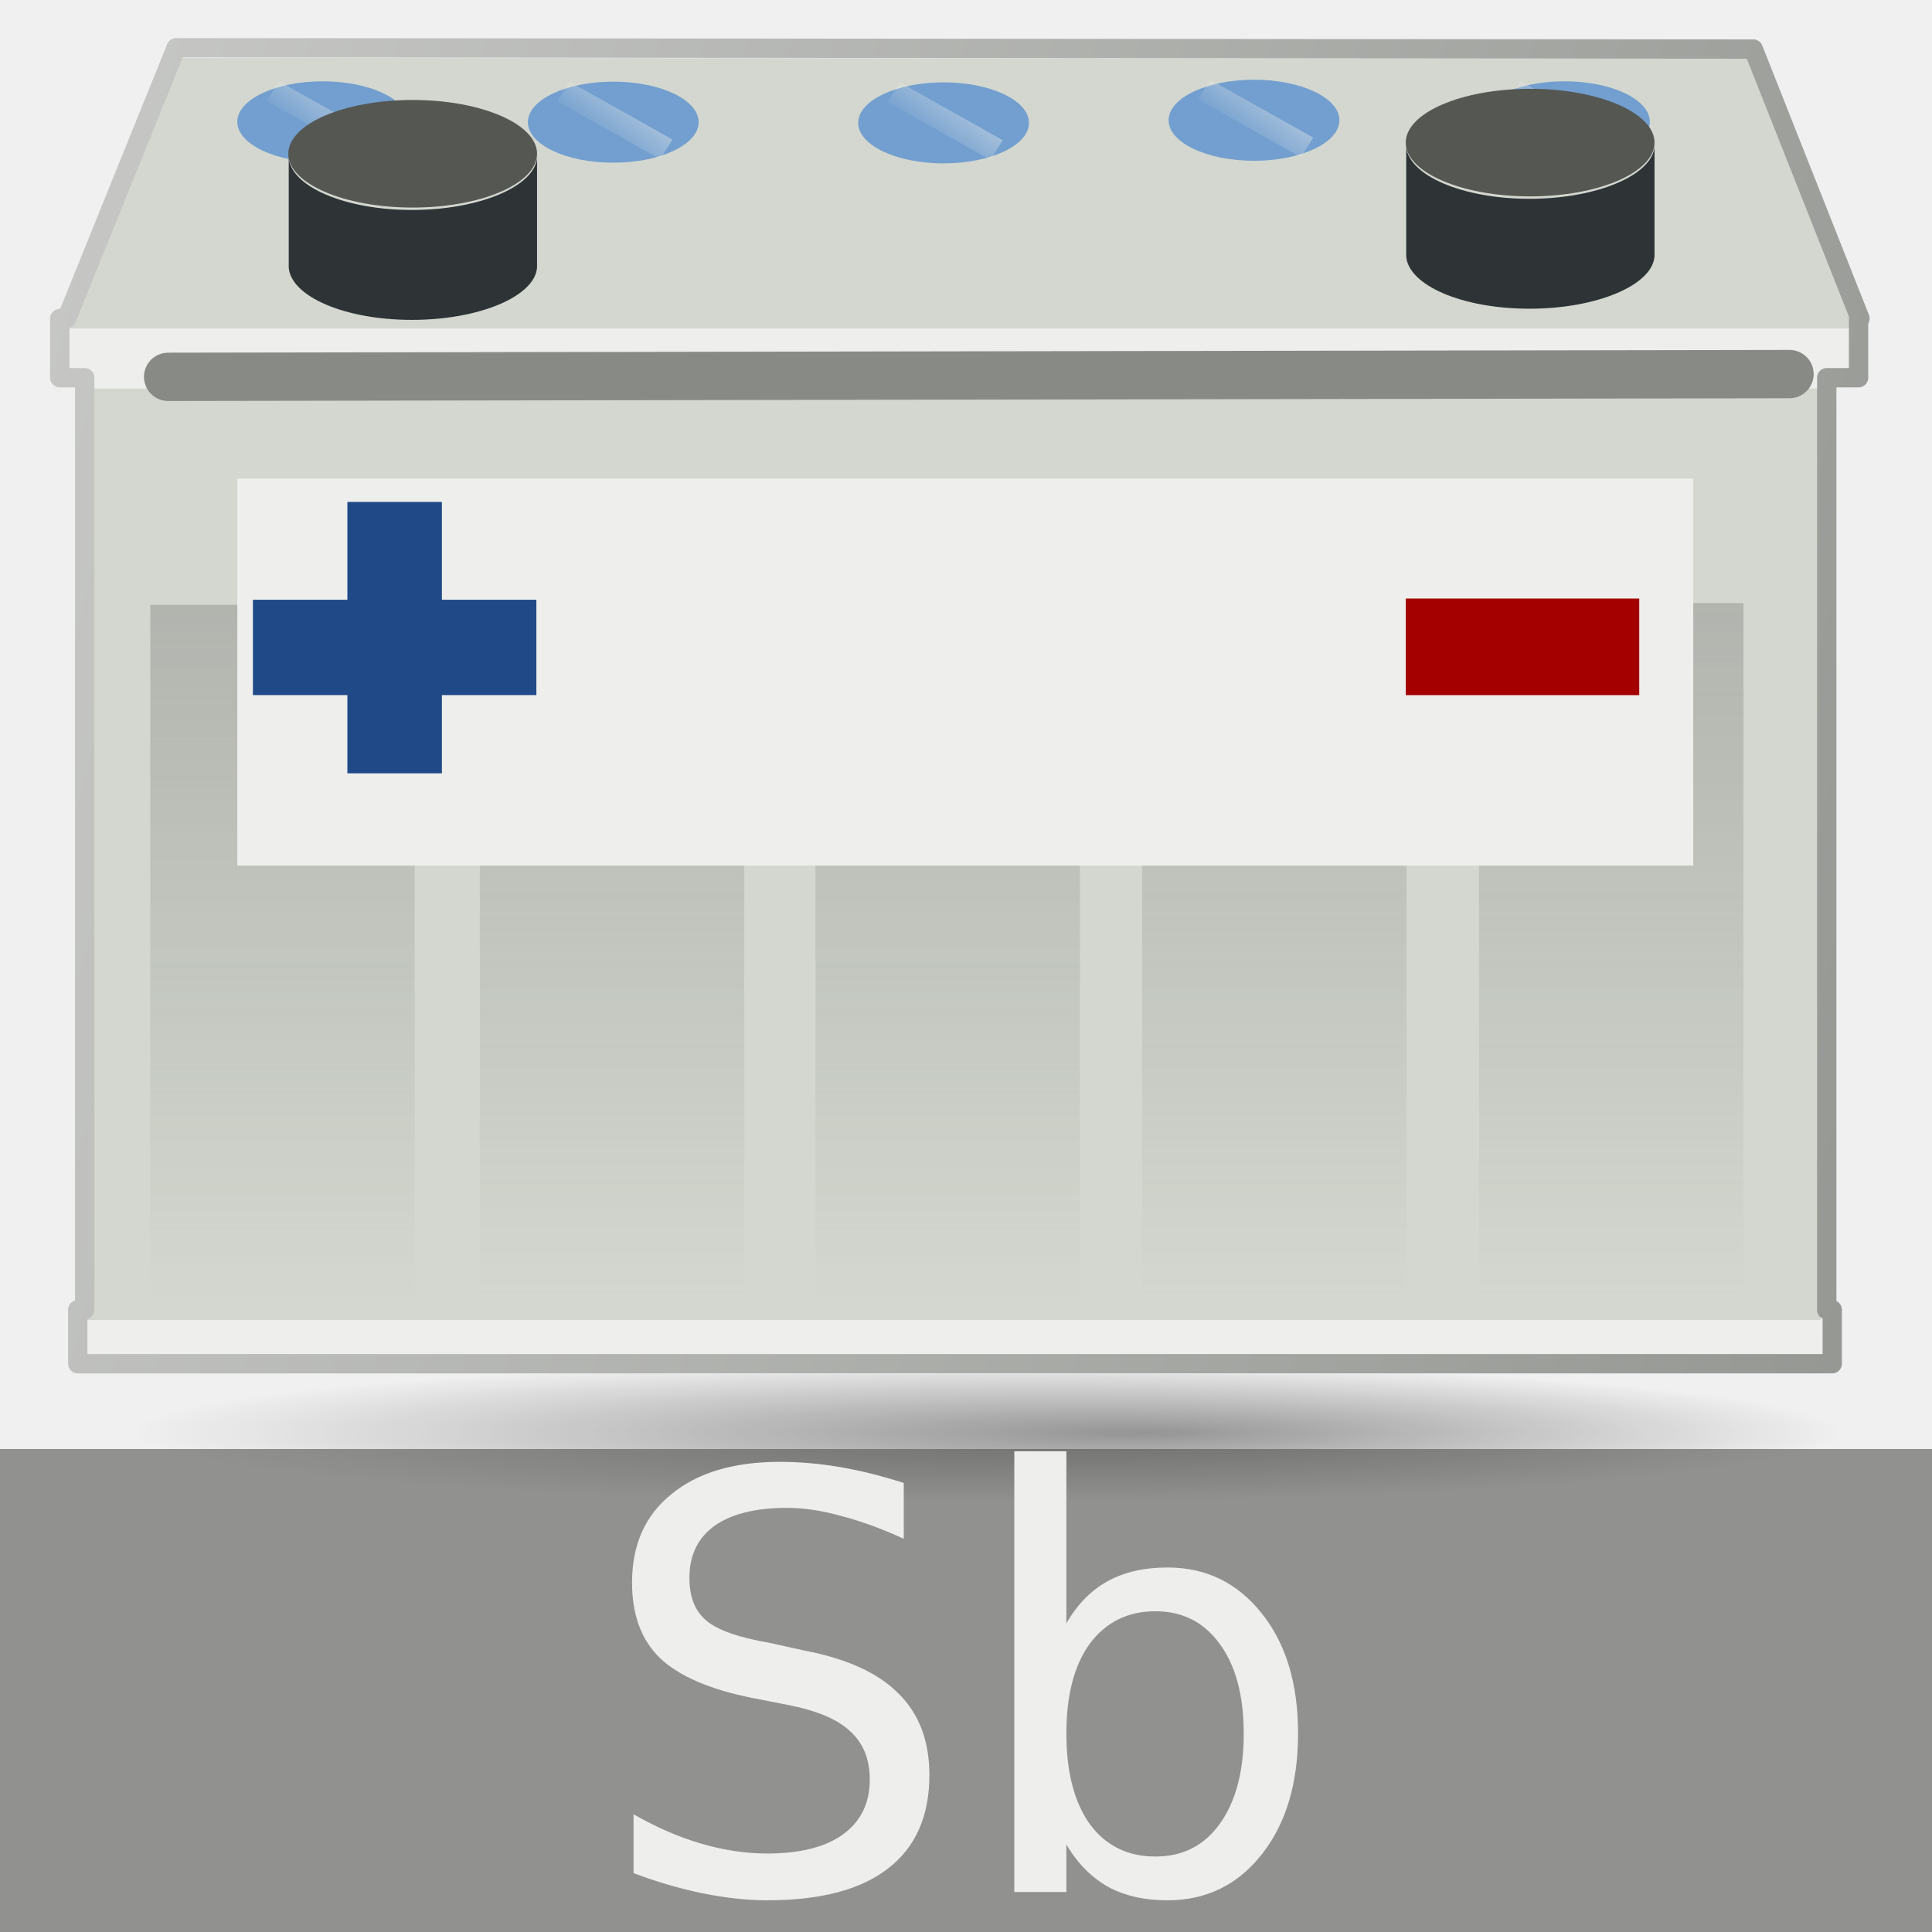
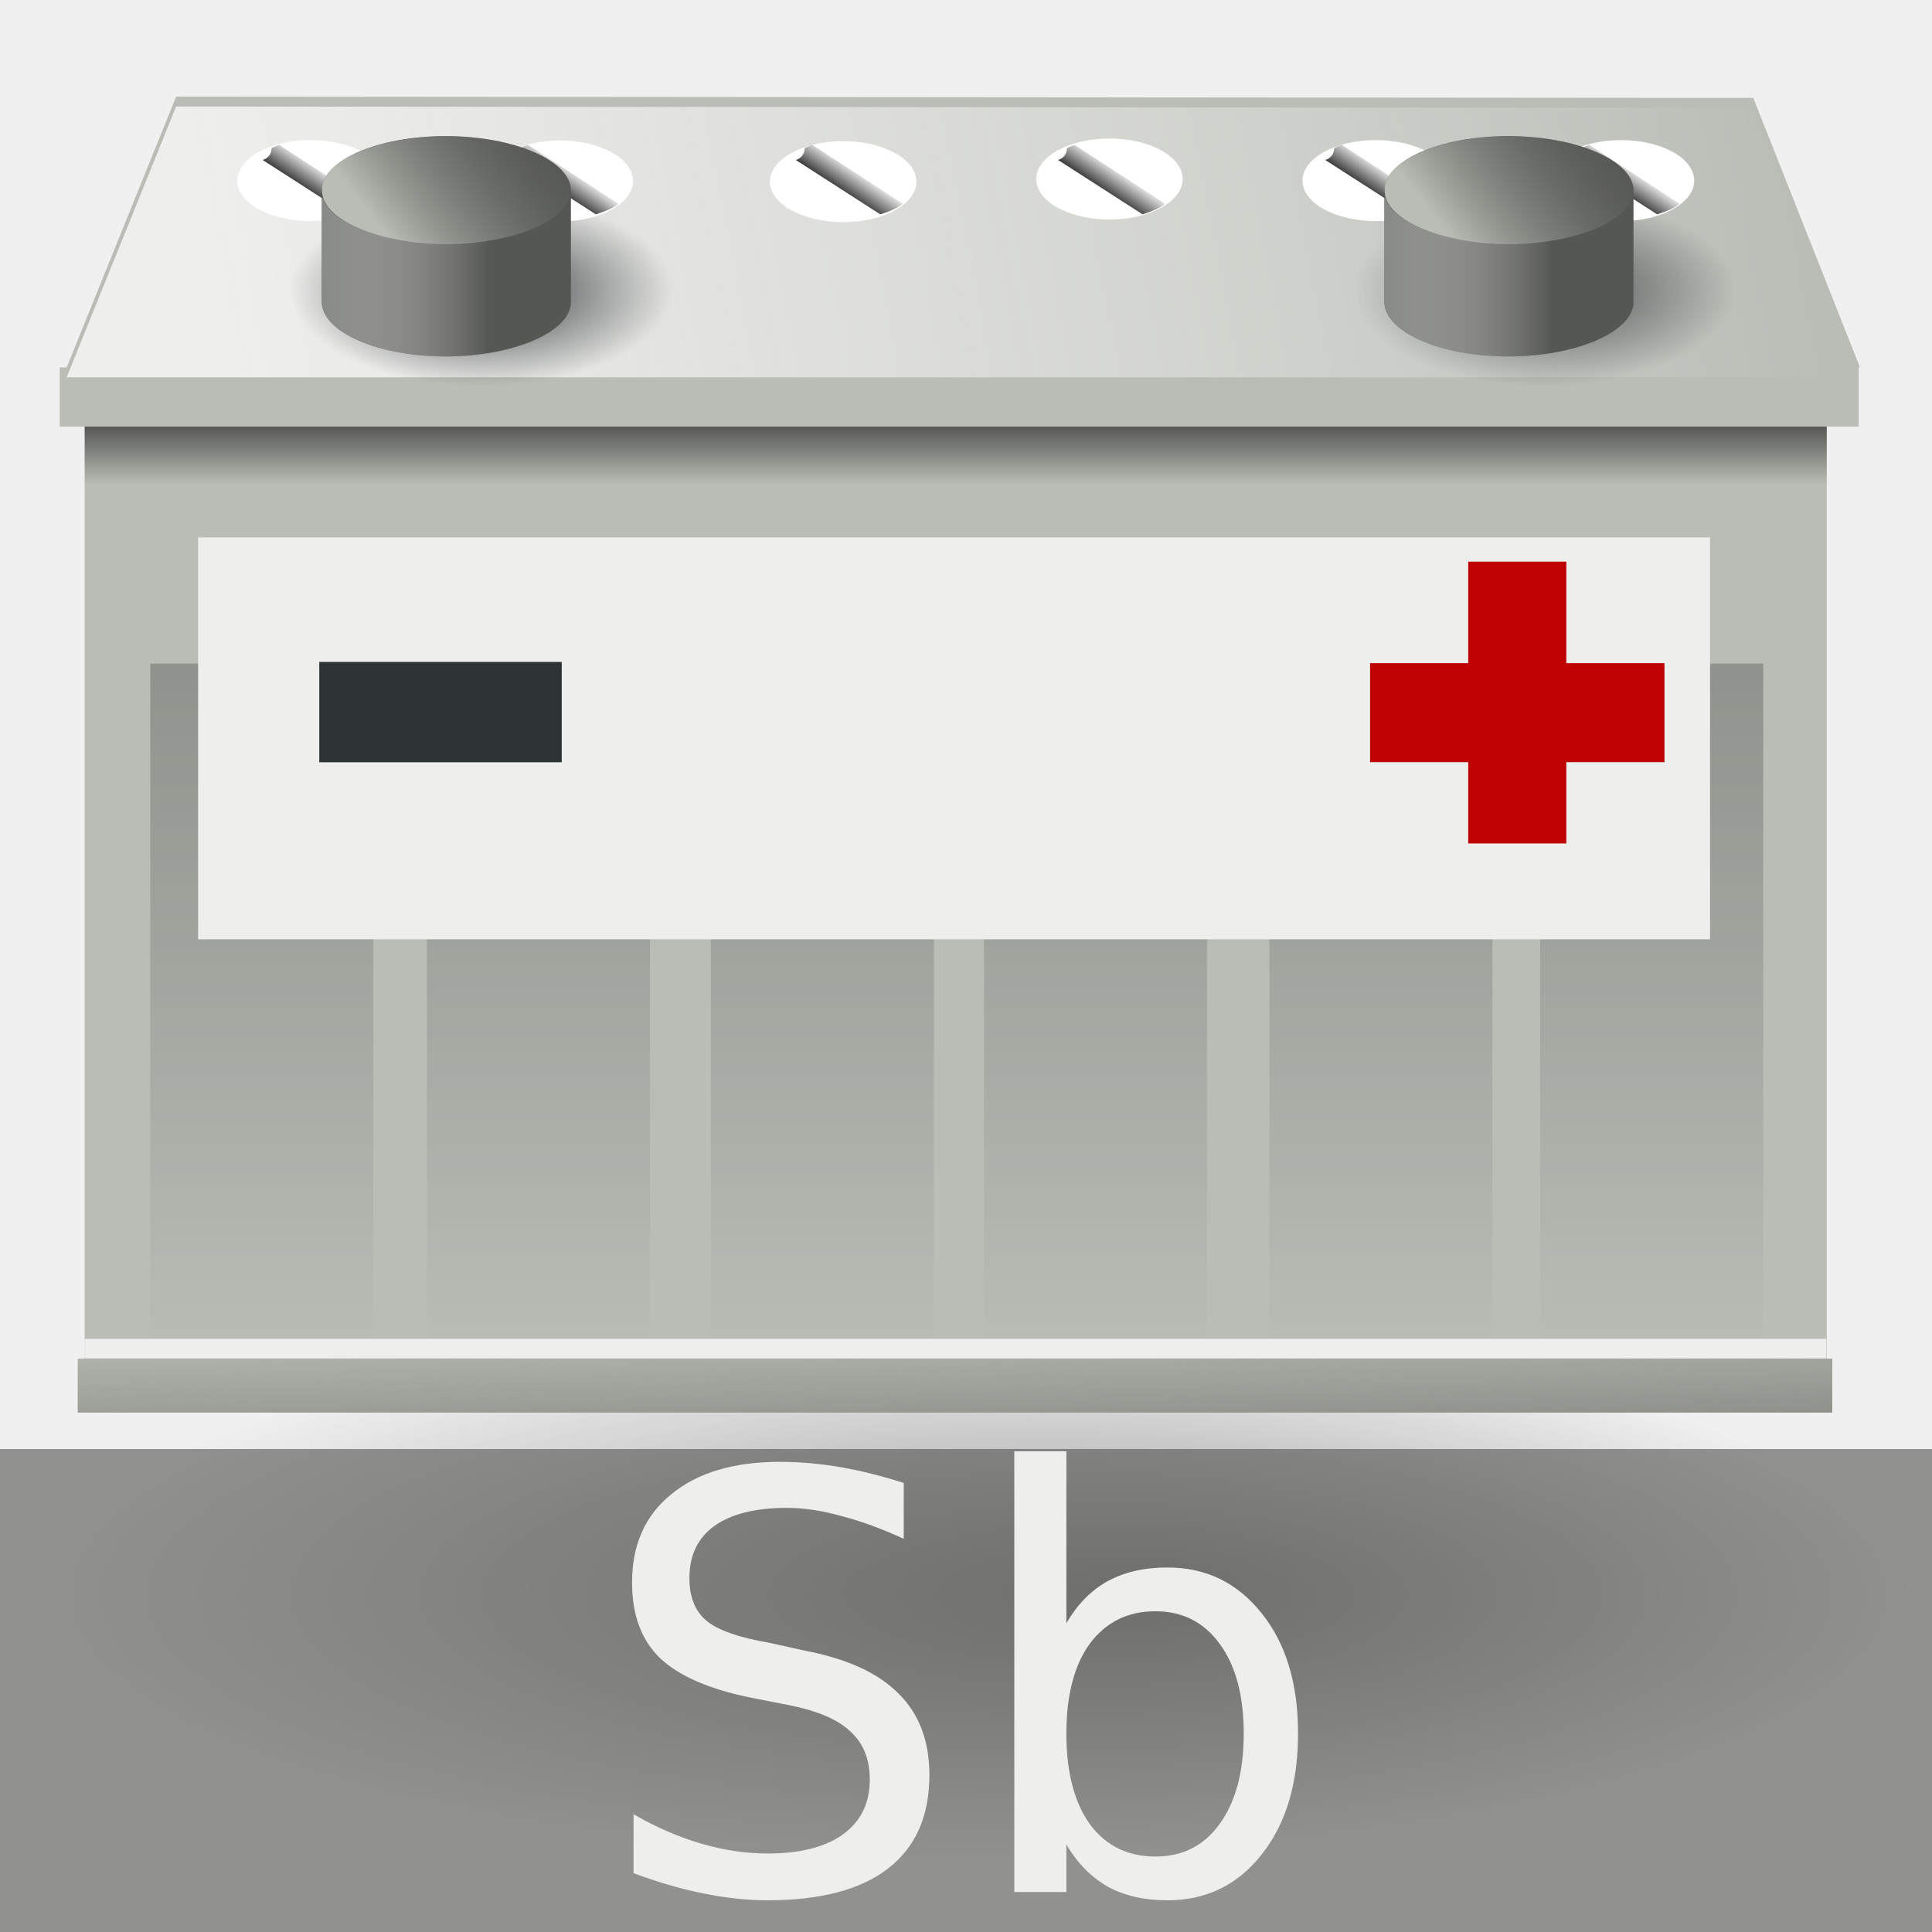
- <svg xmlns="http://www.w3.org/2000/svg" xmlns:xlink="http://www.w3.org/1999/xlink" version="1.0" width="40" height="40" id="svg2193">
+ <svg xmlns="http://www.w3.org/2000/svg" xmlns:xlink="http://www.w3.org/1999/xlink" width="40" height="40" id="svg2193" version="1.0">
  <defs id="defs2195">
-     <linearGradient id="linearGradient4250">
-       <stop style="stop-color:#90938e;stop-opacity:1" offset="0" id="stop4252" />
-       <stop style="stop-color:#c9cac8;stop-opacity:1" offset="1" id="stop4254" />
+     <linearGradient id="linearGradient3386">
+       <stop style="stop-color:#2e3436;stop-opacity:1;" offset="0" id="stop3388" />
+       <stop style="stop-color:#2e3436;stop-opacity:0;" offset="1" id="stop3390" />
+     </linearGradient>
+     <linearGradient id="linearGradient3332">
+       <stop style="stop-color:#eeeeec;stop-opacity:1;" offset="0" id="stop3334" />
+       <stop style="stop-color:#ffffff;stop-opacity:0" offset="1" id="stop3336" />
+     </linearGradient>
+     <linearGradient id="linearGradient3298">
+       <stop style="stop-color:#babdb6;stop-opacity:1;" offset="0" id="stop3300" />
+       <stop style="stop-color:#555753;stop-opacity:0" offset="1" id="stop3302" />
+     </linearGradient>
+     <linearGradient id="linearGradient3282">
+       <stop style="stop-color:#888a85;stop-opacity:1;" offset="0" id="stop3284" />
+       <stop style="stop-color:#eeeeec;stop-opacity:0" offset="1" id="stop3286" />
    </linearGradient>
    <linearGradient id="linearGradient3211">
-       <stop style="stop-color:#888a85;stop-opacity:1" offset="0" id="stop3213" />
-       <stop style="stop-color:#888a85;stop-opacity:0" offset="1" id="stop3215" />
-     </linearGradient>
-     <linearGradient id="linearGradient3239">
-       <stop style="stop-color:#eeeeec;stop-opacity:1" offset="0" id="stop3241" />
-       <stop style="stop-color:#eeeeec;stop-opacity:0" offset="1" id="stop3243" />
+       <stop style="stop-color:#888a85;stop-opacity:1;" offset="0" id="stop3213" />
+       <stop style="stop-color:#888a85;stop-opacity:0;" offset="1" id="stop3215" />
    </linearGradient>
    <linearGradient id="linearGradient3291">
-       <stop style="stop-color:#000000;stop-opacity:1" offset="0" id="stop3293" />
-       <stop style="stop-color:#000000;stop-opacity:0" offset="1" id="stop3295" />
+       <stop id="stop3293" offset="0" style="stop-color:#000000;stop-opacity:1;" />
+       <stop id="stop3295" offset="1" style="stop-color:#000000;stop-opacity:0;" />
    </linearGradient>
-     <radialGradient cx="63.912" cy="115.709" r="63.912" fx="75.858" fy="115.709" id="radialGradient2595" xlink:href="#linearGradient3291" gradientUnits="userSpaceOnUse" gradientTransform="matrix(1,0,0,0.1978018,0,92.82168)" />
-     <linearGradient x1="11.019" y1="25.581" x2="11.019" y2="42.091" id="linearGradient3251" xlink:href="#linearGradient3211" gradientUnits="userSpaceOnUse" gradientTransform="matrix(0.9181771,0,0,0.8709947,-4.268348,-9.758455)" />
-     <linearGradient x1="-0.705" y1="5.586" x2="-1.876" y2="5.431" id="linearGradient3258" xlink:href="#linearGradient3239" gradientUnits="userSpaceOnUse" gradientTransform="matrix(0.8834827,0,0,0.9061674,2.252229,2.00418)" />
-     <linearGradient x1="43.75" y1="24.58" x2="-3.134" y2="12.989" id="linearGradient4240" xlink:href="#linearGradient4250" gradientUnits="userSpaceOnUse" gradientTransform="translate(-0.23182,0)" />
+     <radialGradient xlink:href="#linearGradient3291" id="radialGradient2595" gradientUnits="userSpaceOnUse" gradientTransform="matrix(1,0,0,0.1978018,0,92.82168)" cx="63.912" cy="115.709" fx="75.858" fy="115.709" r="63.912" />
+     <linearGradient xlink:href="#linearGradient3291" id="linearGradient3251" gradientUnits="userSpaceOnUse" gradientTransform="matrix(0.7744781,0,0,0.8709947,-3.11339,-8.5414)" x1="11.019" y1="9.868" x2="11.019" y2="42.091" />
+     <linearGradient xlink:href="#linearGradient3282" id="linearGradient3288" x1="-8.031" y1="12.156" x2="-4.556" y2="12.156" gradientUnits="userSpaceOnUse" gradientTransform="translate(14.69546,-6.46364)" />
+     <linearGradient xlink:href="#linearGradient3298" id="linearGradient3304" x1="11.203" y1="5.447" x2="14.014" y2="3.553" gradientUnits="userSpaceOnUse" />
+     <linearGradient xlink:href="#linearGradient3332" id="linearGradient3338" x1="-35.344" y1="6.921" x2="-3.461" y2="0.72" gradientUnits="userSpaceOnUse" gradientTransform="translate(40,0)" />
+     <linearGradient xlink:href="#linearGradient3291" id="linearGradient3382" x1="-20.213" y1="7.779" x2="-20.213" y2="10.038" gradientUnits="userSpaceOnUse" gradientTransform="translate(40,0)" />
+     <radialGradient xlink:href="#linearGradient3386" id="radialGradient3392" cx="-22.295" cy="-7.515" fx="-22.295" fy="-7.515" r="3.973" gradientTransform="matrix(1,0,0,0.625,0,-2.818032)" gradientUnits="userSpaceOnUse" />
+     <linearGradient xlink:href="#linearGradient3211" id="linearGradient3475" gradientUnits="userSpaceOnUse" x1="-21.303" y1="30.114" x2="-21.369" y2="27.064" gradientTransform="translate(40,0)" />
+     <linearGradient xlink:href="#linearGradient3291" id="linearGradient3552" x1="-33.826" y1="4.029" x2="-33.396" y2="3.398" gradientUnits="userSpaceOnUse" gradientTransform="translate(40,0)" />
  </defs>
  <g id="layer1">
-     <path d="M 127.824 115.709 A 63.912 12.642 0 1 1  0,115.709 A 63.912 12.642 0 1 1  127.824 115.709 z" transform="matrix(0.2772262,0,0,0.1155117,2.70576,16.29338)" style="opacity:0.381;fill:url(#radialGradient2595);fill-opacity:1;fill-rule:nonzero;stroke:none;stroke-width:0;stroke-linecap:round;stroke-linejoin:round;stroke-miterlimit:4;stroke-dasharray:none;stroke-dashoffset:4;stroke-opacity:1" id="path2593" />
-     <path d="M 10.957,1.02 L 10.957,-1.775 L 10.957,1.02 z " style="fill:#ffffff;fill-opacity:0.757;fill-rule:nonzero;stroke:none;stroke-width:0.5;stroke-linecap:round;stroke-linejoin:round;stroke-miterlimit:4;stroke-dasharray:none;stroke-dashoffset:4;stroke-opacity:1" id="path2276" />
-     <rect width="40.002" height="10.005" x="-0.002" y="30" style="opacity:0.612;fill:#555753;fill-opacity:1;fill-rule:nonzero;stroke:none;stroke-width:0.7;stroke-linecap:round;stroke-linejoin:miter;stroke-miterlimit:4;stroke-dasharray:none;stroke-opacity:1" id="rect1951" />
-     <text x="12.291" y="39.168" style="font-size:12px;font-style:normal;font-weight:normal;fill:#eeeeec;fill-opacity:1;stroke:none;stroke-width:1px;stroke-linecap:butt;stroke-linejoin:miter;stroke-opacity:1;font-family:Bitstream Vera Sans" id="text2840" xml:space="preserve">
-       <tspan x="12.291" y="39.168" id="tspan2842">Sb</tspan>
+     <path transform="matrix(0.3070131,0,0,0.439606,0.4709287,-17.8526)" d="M 127.824 115.709 A 63.912 12.642 0 1 1  0,115.709 A 63.912 12.642 0 1 1  127.824 115.709 z" id="path2593" style="opacity:0.381;fill:url(#radialGradient2595);fill-opacity:1;fill-rule:nonzero;stroke:none;stroke-width:0;stroke-linecap:round;stroke-linejoin:round;stroke-miterlimit:4;stroke-dasharray:none;stroke-dashoffset:4;stroke-opacity:1" />
+     <path id="path2276" d="M 10.957,1.02 L 10.957,-1.775 L 10.957,1.02 z " style="fill:#ffffff;fill-opacity:0.757;fill-rule:nonzero;stroke:none;stroke-width:0.5;stroke-linecap:round;stroke-linejoin:round;stroke-miterlimit:4;stroke-dasharray:none;stroke-dashoffset:4;stroke-opacity:1" />
+     <rect style="opacity:0.612;fill:#555753;fill-opacity:1;fill-rule:nonzero;stroke:none;stroke-width:0.7;stroke-linecap:round;stroke-linejoin:miter;stroke-miterlimit:4;stroke-dasharray:none;stroke-opacity:1" id="rect1951" width="40.002" height="10.005" x="-0.002" y="30" />
+     <text xml:space="preserve" style="font-size:12px;font-style:normal;font-weight:normal;fill:#eeeeec;fill-opacity:1;stroke:none;stroke-width:1px;stroke-linecap:butt;stroke-linejoin:miter;stroke-opacity:1;font-family:Bitstream Vera Sans" x="12.291" y="39.168" id="text2840">
+       <tspan id="tspan2842" x="12.291" y="39.168">Sb</tspan>
    </text>
-     <rect width="36.058" height="19.523" x="1.641" y="7.925" style="opacity:1;fill:#d3d7cf;fill-opacity:1;fill-rule:nonzero;stroke:none;stroke-width:1.014;stroke-linecap:round;stroke-linejoin:miter;stroke-miterlimit:4;stroke-dasharray:none;stroke-opacity:1" id="rect2168" />
-     <path d="M 3.519,1.199 L 36.165,1.217 L 38.371,6.799 L 1.241,6.799 L 3.519,1.199 z " style="opacity:1;fill:#d3d7cf;fill-opacity:1;fill-rule:nonzero;stroke:none;stroke-width:1;stroke-linecap:round;stroke-linejoin:miter;stroke-miterlimit:4;stroke-opacity:1" id="rect3159" />
-     <path d="M 14.274 4.946 A 1.925 0.963 0 1 1  10.423,4.946 A 1.925 0.963 0 1 1  14.274 4.946 z" transform="matrix(0.9181771,0,0,0.8709947,-4.656954,-1.78578)" style="opacity:1;fill:#729fcf;fill-opacity:1;fill-rule:nonzero;stroke:none;stroke-width:1;stroke-linecap:round;stroke-linejoin:miter;stroke-miterlimit:4;stroke-dasharray:none;stroke-opacity:1" id="path3227" />
-     <rect width="36.328" height="1.12" x="1.485" y="27.329" style="opacity:1;fill:#eeeeec;fill-opacity:1;fill-rule:nonzero;stroke:none;stroke-width:1;stroke-linecap:round;stroke-linejoin:miter;stroke-miterlimit:4;stroke-dasharray:none;stroke-opacity:1" id="rect3162" />
-     <rect width="37.252" height="1.236" x="1.11" y="6.807" style="opacity:1;fill:#eeeeec;fill-opacity:1;fill-rule:nonzero;stroke:none;stroke-width:1;stroke-linecap:round;stroke-linejoin:miter;stroke-miterlimit:4;stroke-dasharray:none;stroke-opacity:1" id="rect3164" />
-     <rect width="0.48" height="2.444" x="0.881" y="5.797" transform="matrix(0.529459,-0.8483355,0.8719031,0.4896785,0,0)" style="opacity:0.442;fill:url(#linearGradient3258);fill-opacity:1;fill-rule:nonzero;stroke:none;stroke-width:1;stroke-linecap:round;stroke-linejoin:miter;stroke-miterlimit:4;stroke-dasharray:none;stroke-opacity:1" id="rect3229" />
-     <path d="M 5.978,3.263 L 5.978,5.539 C 6.023,6.137 7.135,6.623 8.528,6.623 C 9.92,6.623 11.074,6.137 11.119,5.539 L 11.119,3.263 C 11.074,3.86 9.92,4.347 8.528,4.347 C 7.135,4.347 6.023,3.86 5.978,3.263 z " style="opacity:1;fill:#2e3436;fill-opacity:1;fill-rule:nonzero;stroke:none;stroke-width:1;stroke-linecap:round;stroke-linejoin:miter;stroke-miterlimit:4;stroke-dasharray:none;stroke-opacity:1" id="rect3168" />
-     <use transform="translate(25.70896,7.4656689e-7)" style="opacity:1" id="use3259" x="0" y="0" width="48" height="48" xlink:href="#path3227" />
-     <use transform="translate(25.70896,7.7274907e-7)" style="opacity:1" id="use3261" x="0" y="0" width="48" height="48" xlink:href="#rect3229" />
-     <use transform="translate(23.13609,-0.2312398)" style="opacity:1" id="use3207" x="0" y="0" width="48" height="48" xlink:href="#rect3168" />
-     <rect width="5.475" height="14.843" x="3.111" y="12.522" style="opacity:0.442;fill:url(#linearGradient3251);fill-opacity:1;fill-rule:nonzero;stroke:none;stroke-width:1;stroke-linecap:round;stroke-linejoin:miter;stroke-miterlimit:4;stroke-dasharray:none;stroke-opacity:1" id="rect3209" />
-     <use transform="translate(6.823465,-3.6141179e-2)" style="opacity:1" id="use3219" x="0" y="0" width="48" height="48" xlink:href="#rect3209" />
-     <use transform="translate(13.77266,-1.2442781e-7)" style="opacity:1" id="use3221" x="0" y="0" width="48" height="48" xlink:href="#rect3209" />
-     <use transform="translate(20.53516,-3.6141179e-2)" style="opacity:1" id="use3223" x="0" y="0" width="48" height="48" xlink:href="#rect3209" />
-     <use transform="translate(27.51102,-3.6141179e-2)" style="opacity:1" id="use3225" x="0" y="0" width="48" height="48" xlink:href="#rect3209" />
-     <use transform="translate(6.015774,7.2282607e-3)" style="opacity:1" id="use3247" x="0" y="0" width="48" height="48" xlink:href="#path3227" />
-     <use transform="translate(6.015774,7.2282869e-3)" style="opacity:1" id="use3249" x="0" y="0" width="48" height="48" xlink:href="#rect3229" />
-     <use transform="translate(12.85448,2.1685031e-2)" style="opacity:1" id="use3251" x="0" y="0" width="48" height="48" xlink:href="#path3227" />
-     <use transform="translate(12.85448,2.1685057e-2)" style="opacity:1" id="use3253" x="0" y="0" width="48" height="48" xlink:href="#rect3229" />
-     <use transform="translate(19.28172,-3.2526551e-2)" style="opacity:1" id="use3255" x="0" y="0" width="48" height="48" xlink:href="#path3227" />
-     <use transform="translate(19.28172,-3.2526525e-2)" style="opacity:1" id="use3257" x="0" y="0" width="48" height="48" xlink:href="#rect3229" />
-     <path d="M 14.274 4.946 A 1.925 0.963 0 1 1  10.423,4.946 A 1.925 0.963 0 1 1  14.274 4.946 z" transform="matrix(1.337526,0,0,1.156279,-7.9726,-2.535477)" style="opacity:1;fill:#555753;fill-opacity:1;fill-rule:nonzero;stroke:none;stroke-width:1;stroke-linecap:round;stroke-linejoin:miter;stroke-miterlimit:4;stroke-dasharray:none;stroke-opacity:1" id="path3166" />
-     <use transform="translate(23.13609,-0.2312398)" style="opacity:1;fill:#555753" id="use3205" x="0" y="0" width="48" height="48" xlink:href="#path3166" />
-     <rect width="30.144" height="8.012" x="4.913" y="9.909" style="opacity:1;fill:#eeeeec;fill-opacity:1;fill-rule:nonzero;stroke:none;stroke-width:1;stroke-linecap:round;stroke-linejoin:round;stroke-miterlimit:4;stroke-dasharray:none;stroke-opacity:1" id="rect3263" />
-     <path d="M 7.192,10.392 L 7.192,12.417 L 5.236,12.417 L 5.236,14.391 L 7.192,14.391 L 7.192,16.011 L 9.149,16.011 L 9.149,14.391 L 11.105,14.391 L 11.105,12.417 L 9.149,12.417 L 9.149,10.392 L 7.192,10.392 z " style="opacity:1;fill:#204a87;fill-opacity:1;fill-rule:nonzero;stroke:none;stroke-width:1;stroke-linecap:round;stroke-linejoin:round;stroke-miterlimit:4;stroke-dasharray:none;stroke-opacity:1" id="rect3265" />
-     <rect width="4.834" height="2" x="29.105" y="12.392" style="opacity:1;fill:#a40000;fill-opacity:1;fill-rule:nonzero;stroke:none;stroke-width:1;stroke-linecap:round;stroke-linejoin:round;stroke-miterlimit:4;stroke-dasharray:none;stroke-opacity:1" id="rect3269" />
-     <path d="M 3.647,0.988 L 1.38,6.595 L 1.237,6.595 L 1.237,7.82 L 1.753,7.82 L 1.753,27.118 L 1.61,27.118 L 1.61,28.234 L 37.935,28.234 L 37.935,27.118 L 37.821,27.118 L 37.821,7.82 L 38.48,7.82 L 38.48,6.595 L 38.509,6.595 L 36.3,1.016 L 3.647,0.988 z " style="opacity:1;fill:none;fill-opacity:1;fill-rule:nonzero;stroke:url(#linearGradient4240);stroke-width:0.4;stroke-linecap:round;stroke-linejoin:round;stroke-miterlimit:4;stroke-dasharray:none;stroke-opacity:1" id="rect3272" />
-     <path d="M 3.481,7.802 L 3.481,7.802 L 37.05,7.745" style="opacity:1;fill:#555753;fill-rule:evenodd;stroke:#888a85;stroke-width:1;stroke-linecap:round;stroke-linejoin:miter;stroke-miterlimit:4;stroke-dasharray:none;stroke-opacity:1" id="path3329" />
+     <path style="opacity:1;fill:#2e3436;fill-opacity:1;fill-rule:nonzero;stroke:none;stroke-width:1;stroke-linecap:round;stroke-linejoin:miter;stroke-miterlimit:4;stroke-dasharray:none;stroke-opacity:1" d="M 25.978,4.48 L 25.978,6.756 C 26.023,7.354 27.135,7.84 28.528,7.84 C 29.92,7.84 31.074,7.354 31.119,6.756 L 31.119,4.48 C 31.074,5.077 29.92,5.564 28.528,5.564 C 27.135,5.564 26.023,5.077 25.978,4.48 z " id="rect3168" />
+     <use style="opacity:1" x="0" y="0" xlink:href="#rect3168" id="use3207" transform="translate(5.136091,-0.2312398)" width="48" height="48" />
+     <path style="opacity:1;fill:#555753;fill-opacity:1;fill-rule:nonzero;stroke:none;stroke-width:1;stroke-linecap:round;stroke-linejoin:miter;stroke-miterlimit:4;stroke-dasharray:none;stroke-opacity:1" id="path3166" d="M 14.274 4.946 A 1.925 0.963 0 1 1  10.423,4.946 A 1.925 0.963 0 1 1  14.274 4.946 z" transform="matrix(1.337526,0,0,1.156279,12.0274,-1.318422)" />
+     <use x="0" y="0" xlink:href="#path3166" id="use3205" transform="translate(5.136091,-0.2312398)" width="48" height="48" style="opacity:1;fill:#555753" />
+     <path id="path3312" d="M 3.647,2 L 1.38,7.607 L 1.237,7.607 L 1.237,8.832 L 1.753,8.832 L 1.753,28.13 L 1.61,28.13 L 1.61,29.246 L 37.935,29.246 L 37.935,28.13 L 37.821,28.13 L 37.821,8.832 L 38.48,8.832 L 38.48,7.607 L 38.509,7.607 L 36.3,2.027 L 3.647,2 z " style="opacity:1;fill:#babdb6;fill-opacity:1;fill-rule:nonzero;stroke:none;stroke-width:0.4;stroke-linecap:round;stroke-linejoin:round;stroke-miterlimit:4;stroke-dasharray:none;stroke-opacity:1" />
+     <use x="0" y="0" xlink:href="#path3384" id="use3394" transform="translate(22,0)" width="40" height="40" />
+     <path style="opacity:1;fill:url(#linearGradient3338);fill-opacity:1;fill-rule:nonzero;stroke:none;stroke-width:0.4;stroke-linecap:round;stroke-linejoin:round;stroke-miterlimit:4;stroke-dasharray:none;stroke-opacity:1" d="M 3.647,2.205 L 1.38,7.812 L 1.237,7.812 L 38.48,7.812 L 38.509,7.812 L 36.3,2.233 L 3.647,2.205 z " id="path3314" />
+     <path style="opacity:1;fill:url(#linearGradient3382);fill-opacity:1;fill-rule:nonzero;stroke:none;stroke-width:0.4;stroke-linecap:round;stroke-linejoin:round;stroke-miterlimit:4;stroke-dasharray:none;stroke-opacity:1" d="M 1.753,8.832 L 1.753,10.038 L 37.821,10.038 L 37.821,8.832 L 1.753,8.832 z " id="path3374" />
+     <path style="opacity:1;fill:url(#radialGradient3392);fill-opacity:1;fill-rule:nonzero;stroke:none;stroke-width:0.3;stroke-linecap:round;stroke-linejoin:round;stroke-miterlimit:4;stroke-dasharray:none;stroke-opacity:1" id="path3384" d="M -18.322 -7.515 A 3.973 2.483 0 1 1  -26.268,-7.515 A 3.973 2.483 0 1 1  -18.322 -7.515 z" transform="matrix(1,0,0,0.798659,32.26832,12.01837)" />
+     <use x="0" y="0" xlink:href="#path3227" id="use3271" transform="translate(27.13068,0)" width="40" height="40" />
+     <path transform="matrix(0.7876323,0,0,0.8709947,-3.296255,-0.5687254)" d="M 14.274 4.946 A 1.925 0.963 0 1 1  10.423,4.946 A 1.925 0.963 0 1 1  14.274 4.946 z" id="path3227" style="opacity:1;fill:#ffffff;fill-opacity:1;fill-rule:nonzero;stroke:none;stroke-width:1;stroke-linecap:round;stroke-linejoin:miter;stroke-miterlimit:4;stroke-dasharray:none;stroke-opacity:1" />
+     <use style="opacity:1" x="0" y="0" xlink:href="#path3227" id="use3259" transform="translate(22.0537,7.4639785e-7)" width="48" height="48" />
+     <use style="opacity:1" x="0" y="0" xlink:href="#path3227" id="use3247" transform="translate(5.160462,7.2282604e-3)" width="48" height="48" />
+     <use style="opacity:1" x="0" y="0" xlink:href="#path3227" id="use3251" transform="translate(11.02685,2.1685031e-2)" width="48" height="48" />
+     <use style="opacity:1" x="0" y="0" xlink:href="#path3227" id="use3255" transform="translate(16.54028,-3.2526551e-2)" width="48" height="48" />
+     <use x="0" y="0" xlink:href="#path3492" id="use3554" transform="translate(5.14845,0)" width="40" height="40" />
+     <path style="opacity:1;fill:#555753;fill-opacity:1;fill-rule:nonzero;stroke:none;stroke-width:1;stroke-linecap:round;stroke-linejoin:miter;stroke-miterlimit:4;stroke-dasharray:none;stroke-opacity:1" d="M 9.227,2.818 C 7.805,2.818 6.664,3.328 6.664,3.943 C 6.664,3.963 6.662,3.985 6.664,4.005 L 6.664,6.286 C 6.71,6.884 7.834,7.38 9.227,7.38 C 10.619,7.38 11.775,6.884 11.82,6.286 L 11.82,4.005 C 11.823,3.985 11.82,3.963 11.82,3.943 C 11.82,3.328 10.648,2.818 9.227,2.818 z " id="path2261" />
+     <path style="fill:url(#linearGradient3552);fill-opacity:1;fill-rule:nonzero;stroke:none;stroke-width:1;stroke-linecap:round;stroke-linejoin:miter;stroke-miterlimit:4;stroke-opacity:1" d="M 5.781,3 C 5.726,3.015 5.677,3.044 5.625,3.062 C 5.617,3.115 5.618,3.142 5.594,3.188 C 5.539,3.289 5.438,3.312 5.438,3.312 L 7.188,4.438 C 7.378,4.375 7.531,4.319 7.656,4.219 L 5.781,3 z " id="path3492" />
+     <path transform="matrix(1.337526,0,0,1.156279,-7.27714,-1.782062)" d="M 14.274 4.946 A 1.925 0.963 0 1 1  10.423,4.946 A 1.925 0.963 0 1 1  14.274 4.946 z" id="path2266" style="opacity:1;fill:url(#linearGradient3304);fill-opacity:1;fill-rule:nonzero;stroke:none;stroke-width:1;stroke-linecap:round;stroke-linejoin:miter;stroke-miterlimit:4;stroke-dasharray:none;stroke-opacity:1" />
+     <path style="opacity:1;fill:url(#linearGradient3288);fill-opacity:1;fill-rule:nonzero;stroke:none;stroke-width:1;stroke-linecap:round;stroke-linejoin:miter;stroke-miterlimit:4;stroke-dasharray:none;stroke-opacity:1" d="M 6.664,4.005 L 6.664,6.286 C 6.71,6.884 7.834,7.38 9.227,7.38 C 10.619,7.38 11.775,6.884 11.82,6.286 L 11.82,4.005 C 11.748,4.591 10.601,5.036 9.227,5.036 C 7.852,5.036 6.737,4.591 6.664,4.005 z " id="path3275" />
+     <use x="0" y="0" xlink:href="#path3492" id="use3562" transform="translate(27.12208,0)" width="40" height="40" />
+     <use x="0" y="0" xlink:href="#path2261" id="use3306" transform="translate(22,0)" width="40" height="40" />
+     <use x="0" y="0" xlink:href="#path3492" id="use3560" transform="translate(22,0)" width="40" height="40" />
+     <use x="0" y="0" xlink:href="#path2266" id="use3308" transform="translate(22,0)" width="40" height="40" />
+     <use x="0" y="0" xlink:href="#path3275" id="use3310" transform="translate(22,0)" width="40" height="40" />
+     <use x="0" y="0" xlink:href="#rect3209" id="use3269" transform="translate(28.77642,0)" width="40" height="40" />
+     <rect style="opacity:0.442;fill:url(#linearGradient3251);fill-opacity:1;fill-rule:nonzero;stroke:none;stroke-width:1;stroke-linecap:round;stroke-linejoin:miter;stroke-miterlimit:4;stroke-dasharray:none;stroke-opacity:1" id="rect3209" width="4.618" height="14.843" x="3.111" y="13.739" />
+     <use style="opacity:1" x="0" y="0" xlink:href="#rect3209" id="use3219" transform="translate(5.728091,-3.6141179e-2)" width="48" height="48" />
+     <use style="opacity:1" x="0" y="0" xlink:href="#rect3209" id="use3221" transform="translate(11.60549,-1.2460215e-7)" width="48" height="48" />
+     <use style="opacity:1" x="0" y="0" xlink:href="#rect3209" id="use3223" transform="translate(17.26119,-3.6141179e-2)" width="48" height="48" />
+     <use style="opacity:1" x="0" y="0" xlink:href="#rect3209" id="use3225" transform="translate(23.17025,-3.6141179e-2)" width="48" height="48" />
+     <rect style="opacity:1;fill:#eeeeec;fill-opacity:1;fill-rule:nonzero;stroke:none;stroke-width:1;stroke-linecap:round;stroke-linejoin:round;stroke-miterlimit:4;stroke-dasharray:none;stroke-opacity:1" id="rect3263" width="31.303" height="8.321" x="4.102" y="11.126" />
+     <path style="opacity:1;fill:#bf0303;fill-opacity:1;fill-rule:nonzero;stroke:none;stroke-width:1;stroke-linecap:round;stroke-linejoin:round;stroke-miterlimit:4;stroke-dasharray:none;stroke-opacity:1" d="M 30.398,11.628 L 30.398,13.73 L 28.366,13.73 L 28.366,15.78 L 30.398,15.78 L 30.398,17.463 L 32.429,17.463 L 32.429,15.78 L 34.461,15.78 L 34.461,13.73 L 32.429,13.73 L 32.429,11.628 L 30.398,11.628 z " id="rect3265" />
+     <rect y="13.705" x="6.61" height="2.077" width="5.02" id="rect3269" style="opacity:1;fill:#2e3436;fill-opacity:1;fill-rule:nonzero;stroke:none;stroke-width:1;stroke-linecap:round;stroke-linejoin:round;stroke-miterlimit:4;stroke-dasharray:none;stroke-opacity:1" />
+     <path id="path3460" d="M 1.753,28.13 L 1.61,28.13 L 1.61,29.246 L 37.935,29.246 L 37.935,28.13 L 37.821,28.13 L 1.753,28.13 z " style="fill:url(#linearGradient3475);fill-opacity:1;fill-rule:nonzero;stroke:none;stroke-width:0.4;stroke-linecap:round;stroke-linejoin:round;stroke-miterlimit:4;stroke-dasharray:none;stroke-opacity:1" />
+     <path style="fill:#eeeeec;fill-opacity:1;fill-rule:nonzero;stroke:none;stroke-width:0.4;stroke-linecap:round;stroke-linejoin:round;stroke-miterlimit:4;stroke-dasharray:none;stroke-opacity:1" d="M 1.75,27.719 L 1.75,28.125 L 37.812,28.125 L 37.812,27.719 L 1.75,27.719 z " id="path3484" />
+     <use x="0" y="0" xlink:href="#path3492" id="use3556" transform="translate(11.03782,0)" width="40" height="40" />
+     <use x="0" y="0" xlink:href="#path3492" id="use3558" transform="translate(16.46822,0)" width="40" height="40" />
  </g>
</svg>
